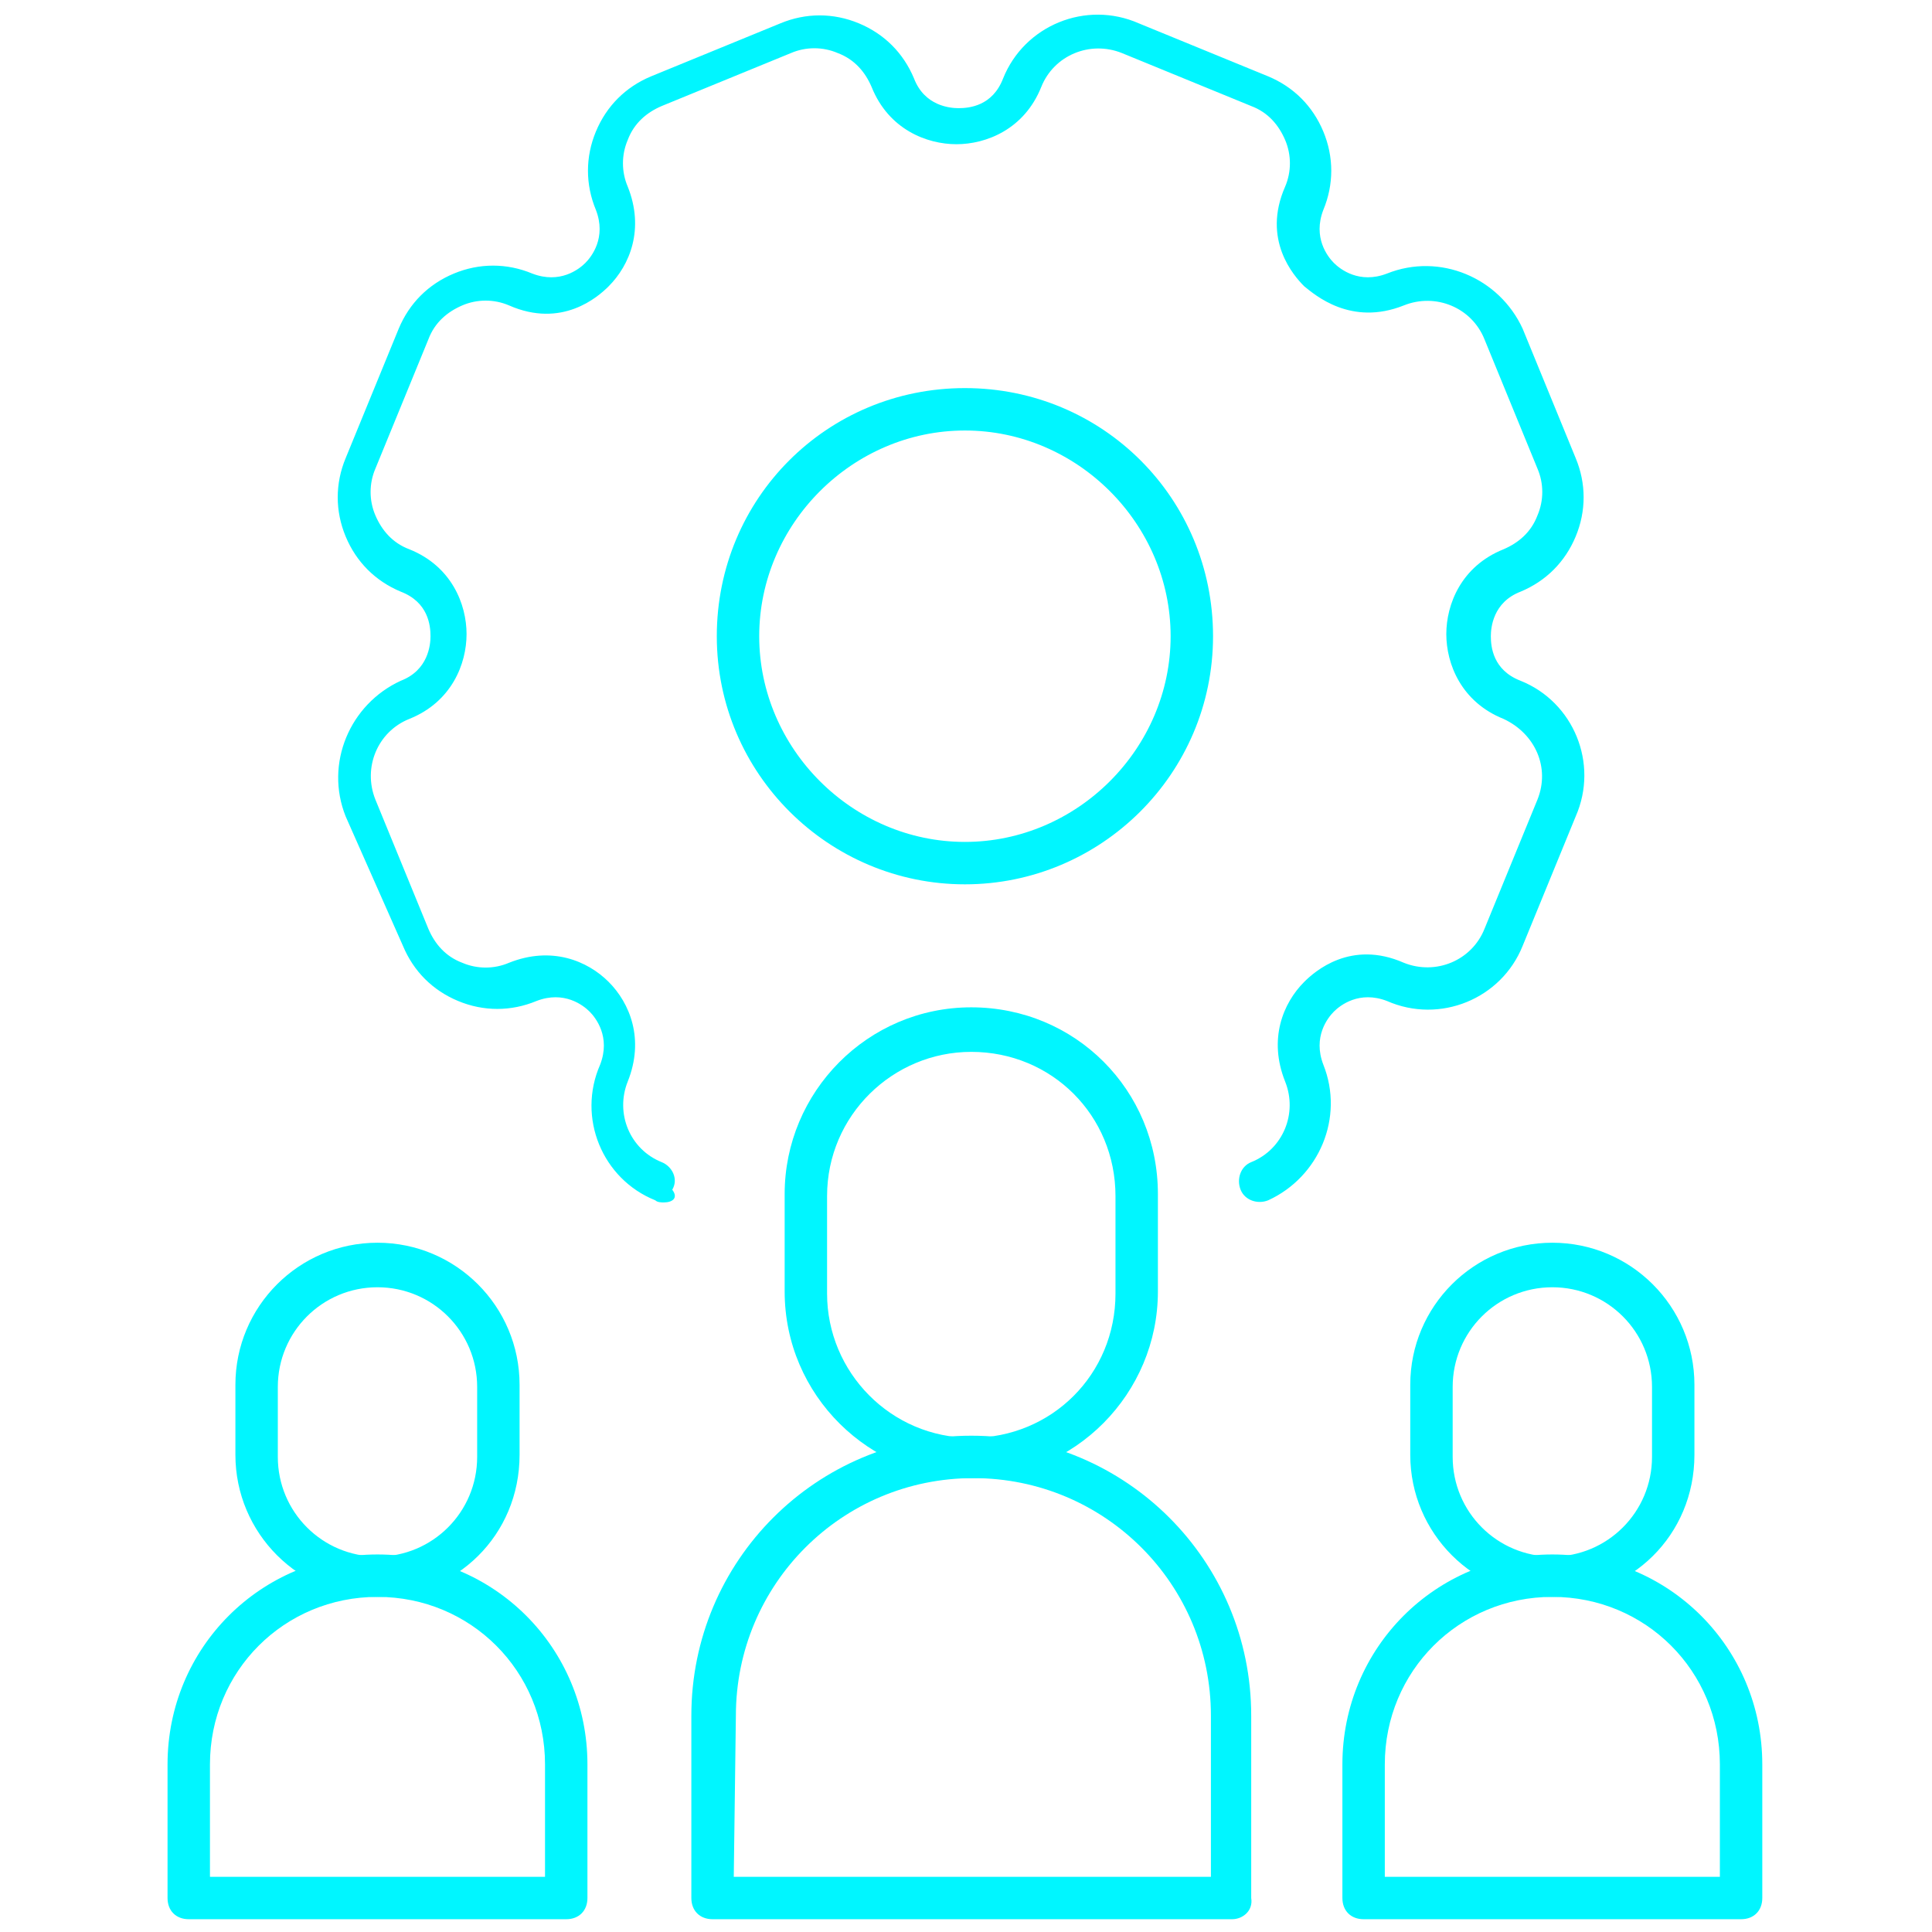
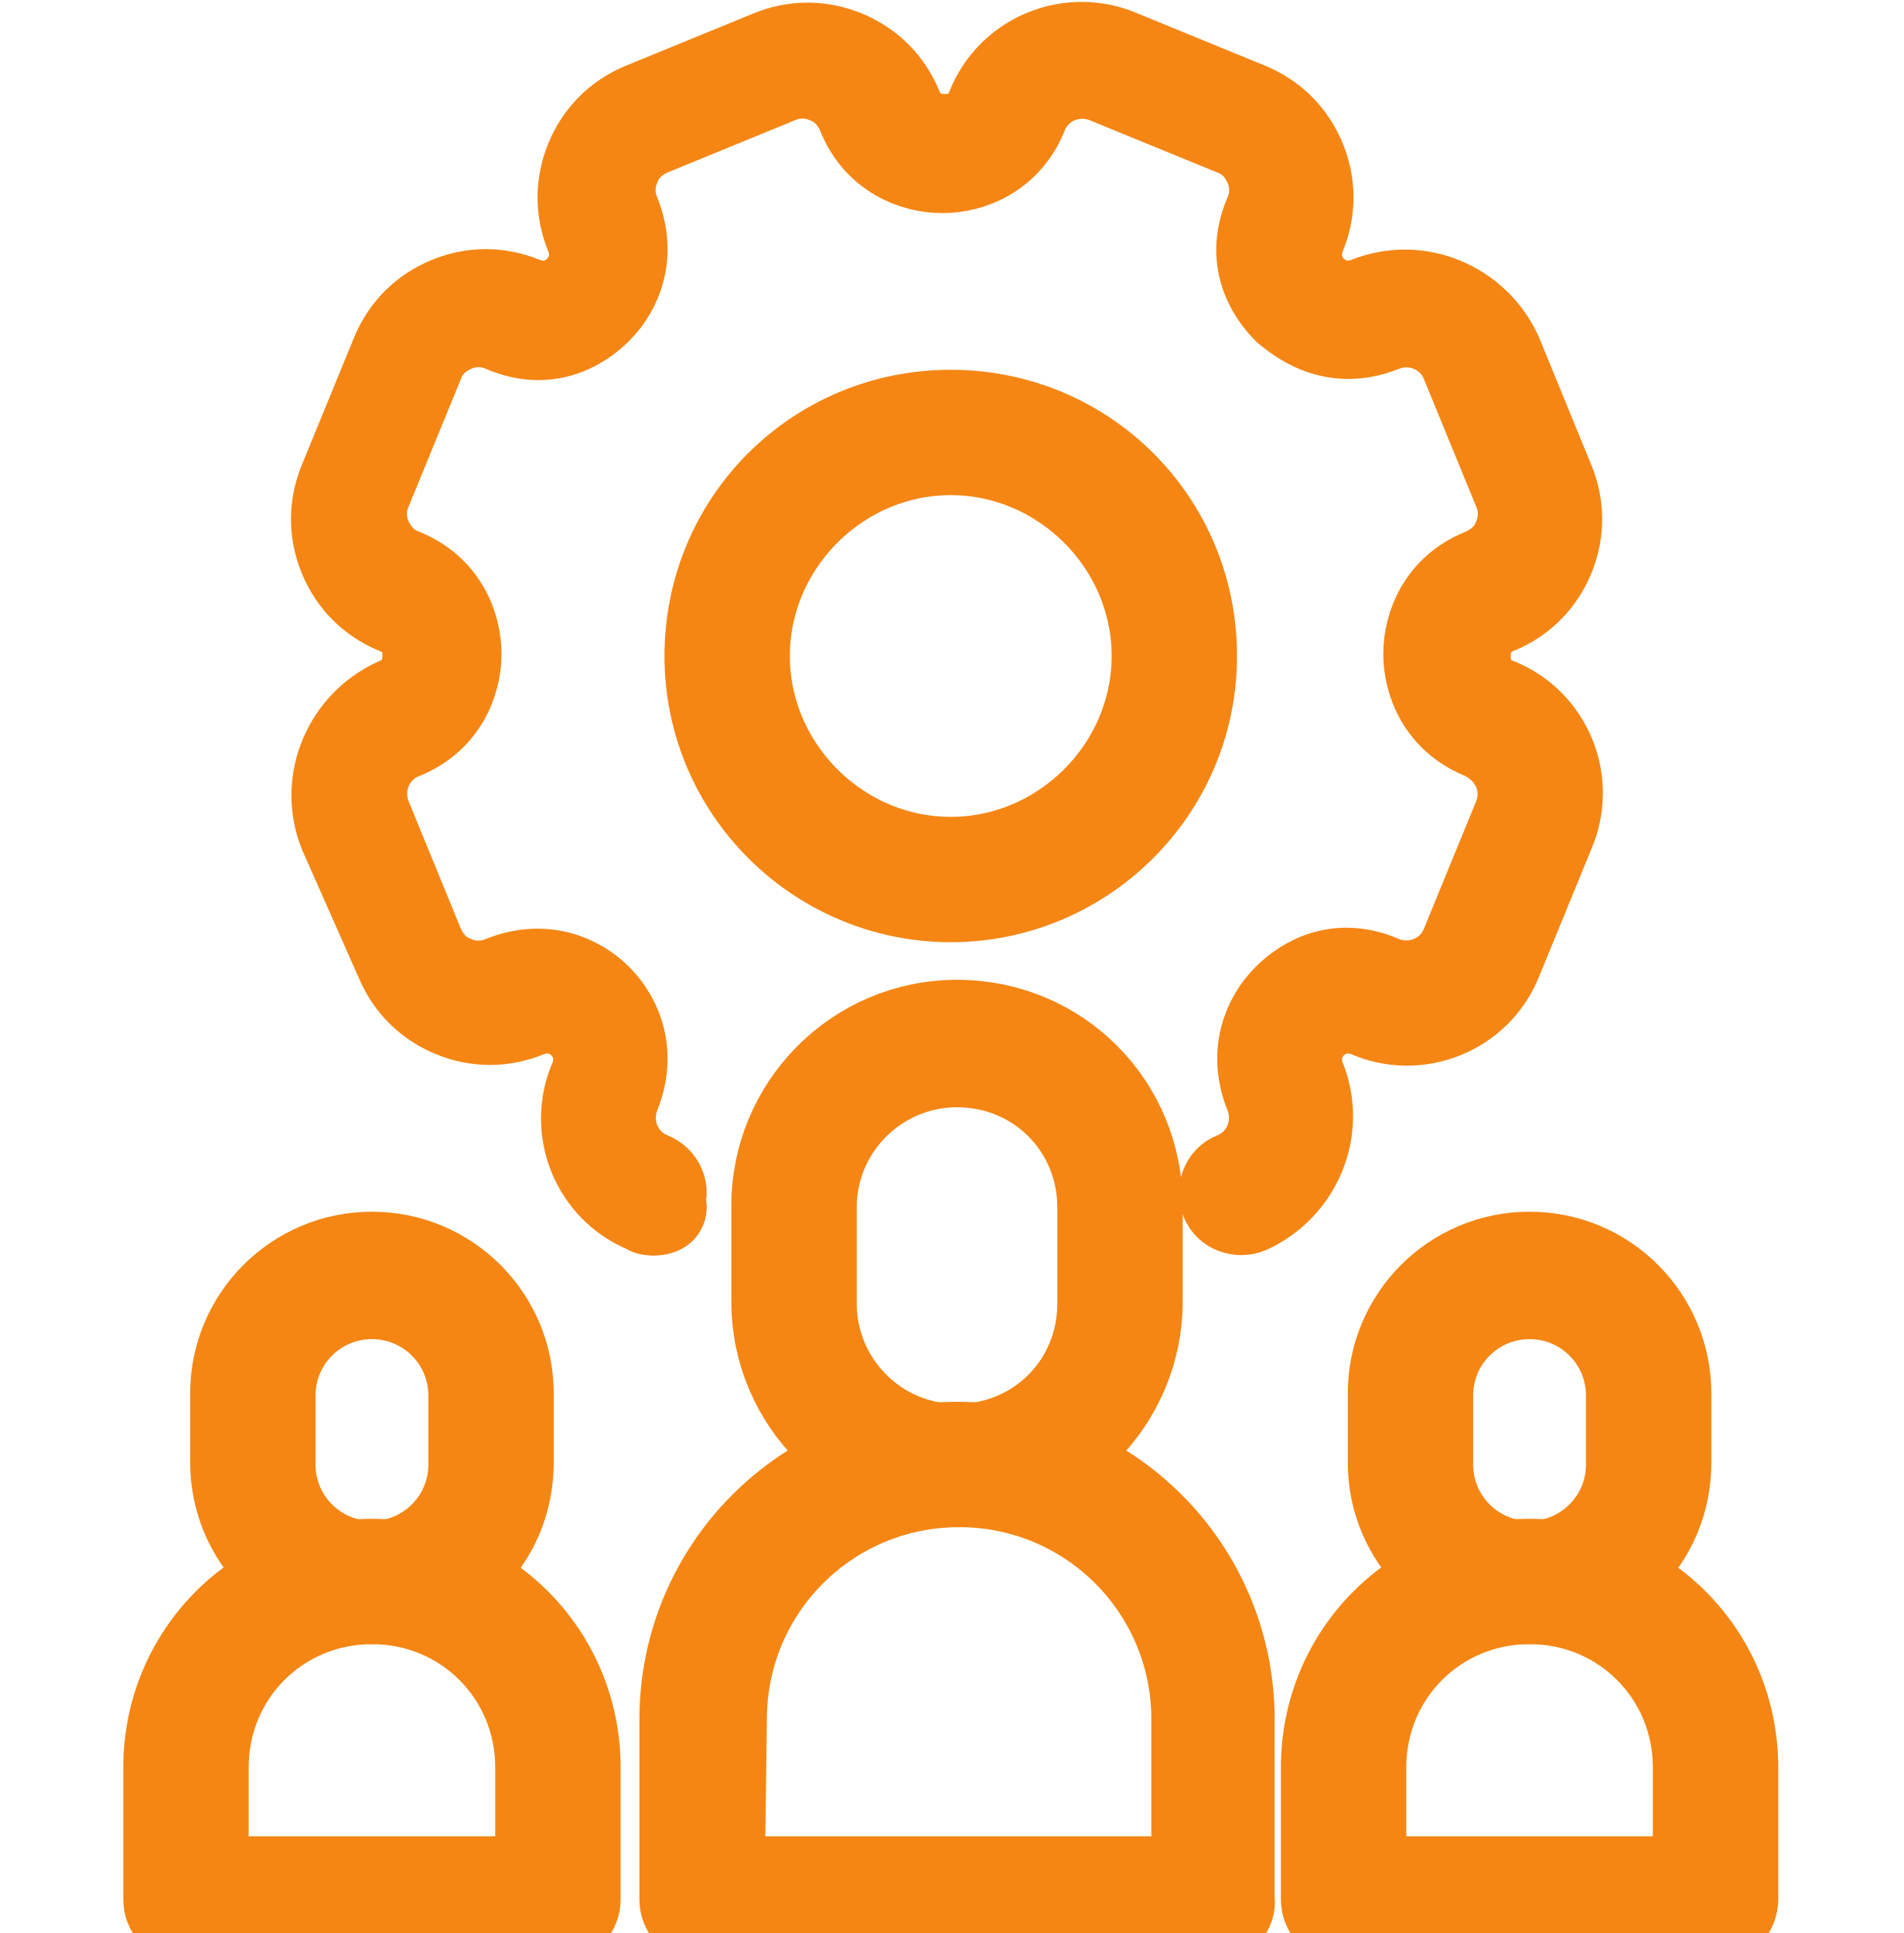
- <svg xmlns="http://www.w3.org/2000/svg" version="1.1" id="Layer_1" x="0px" y="0px" viewBox="0 0 256 256" style="enable-background:new 0 0 256 256;" xml:space="preserve">
+ <svg xmlns="http://www.w3.org/2000/svg" version="1.1" id="Layer_1" x="0px" y="0px" viewBox="0 0 256 260" style="enable-background:new 0 0 256 260;" xml:space="preserve">
  <style type="text/css">
- 	.st0{fill:#00F6FF;}
+ 	.st0{fill:#F58614;stroke:#F58614;stroke-width:4;stroke-miterlimit:10;}
</style>
  <g transform="translate(1.406593 1.406593) scale(2.81 2.81)">
-     <path class="st0" d="M72.7,74.8c-3.7,0-6.7-3-6.7-6.7v-3.3c0-3.7,3-6.7,6.7-6.7s6.7,3,6.7,6.7v3.3C79.4,71.9,76.4,74.8,72.7,74.8z    M72.7,60.2c-2.6,0-4.7,2.1-4.7,4.7v3.3c0,2.6,2.1,4.7,4.7,4.7s4.7-2.1,4.7-4.7v-3.3C77.4,62.3,75.3,60.2,72.7,60.2z" />
-     <path class="st0" d="M81.6,90H63.8c-0.6,0-1-0.4-1-1v-6.3c0-5.5,4.4-9.9,9.9-9.9s9.9,4.4,9.9,9.9V89C82.6,89.6,82.2,90,81.6,90z    M64.8,88h15.8v-5.3c0-4.4-3.5-7.9-7.9-7.9s-7.9,3.5-7.9,7.9L64.8,88L64.8,88z" />
-     <path class="st0" d="M17.3,74.8c-3.7,0-6.7-3-6.7-6.7v-3.3c0-3.7,3-6.7,6.7-6.7s6.7,3,6.7,6.7v3.3C24,71.9,21,74.8,17.3,74.8z    M17.3,60.2c-2.6,0-4.7,2.1-4.7,4.7v3.3c0,2.6,2.1,4.7,4.7,4.7s4.7-2.1,4.7-4.7v-3.3C22,62.3,19.9,60.2,17.3,60.2z" />
-     <path class="st0" d="M26.2,90H8.4c-0.6,0-1-0.4-1-1v-6.3c0-5.5,4.4-9.9,9.9-9.9s9.9,4.4,9.9,9.9V89C27.2,89.6,26.8,90,26.2,90z    M9.4,88h15.8v-5.3c0-4.4-3.5-7.9-7.9-7.9s-7.9,3.5-7.9,7.9V88z" />
-     <path class="st0" d="M30.8,56.2c-0.1,0-0.3,0-0.4-0.1c-2.5-1-3.7-3.9-2.6-6.4c0.5-1.3-0.2-2.2-0.5-2.5c-0.3-0.3-1.2-1-2.5-0.5   c-1.2,0.5-2.5,0.5-3.7,0c-1.2-0.5-2.1-1.4-2.6-2.6L15.8,38c-1-2.5,0.2-5.3,2.6-6.4c1.3-0.5,1.4-1.7,1.4-2.1c0-0.5-0.1-1.6-1.4-2.1   c-1.2-0.5-2.1-1.4-2.6-2.6c-0.5-1.2-0.5-2.5,0-3.7l2.5-6.1c0.5-1.2,1.4-2.1,2.6-2.6c1.2-0.5,2.5-0.5,3.7,0c1.3,0.5,2.2-0.2,2.5-0.5   s1-1.2,0.5-2.5c-0.5-1.2-0.5-2.5,0-3.7s1.4-2.1,2.6-2.6l6.1-2.5c1.2-0.5,2.5-0.5,3.7,0c1.2,0.5,2.1,1.4,2.6,2.6   c0.5,1.3,1.7,1.4,2.1,1.4c0.5,0,1.6-0.1,2.1-1.4c1-2.5,3.9-3.7,6.4-2.6l6.1,2.5c1.2,0.5,2.1,1.4,2.6,2.6s0.5,2.5,0,3.7   c-0.5,1.3,0.2,2.2,0.5,2.5c0.3,0.3,1.2,1,2.5,0.5c2.5-1,5.3,0.2,6.4,2.6l2.5,6.1c0.5,1.2,0.5,2.5,0,3.7c-0.5,1.2-1.4,2.1-2.6,2.6   c-1.3,0.5-1.4,1.7-1.4,2.1c0,0.5,0.1,1.6,1.4,2.1c2.5,1,3.7,3.9,2.6,6.4l-2.5,6.1c-1,2.5-3.9,3.7-6.4,2.6c-1.3-0.5-2.2,0.2-2.5,0.5   c-0.3,0.3-1,1.2-0.5,2.5c1,2.5-0.2,5.3-2.6,6.4c-0.5,0.2-1.1,0-1.3-0.5c-0.2-0.5,0-1.1,0.5-1.3c1.5-0.6,2.2-2.3,1.6-3.8   c-0.8-2-0.1-3.7,0.9-4.7c0.5-0.5,2.2-2,4.7-0.9c1.5,0.6,3.2-0.1,3.8-1.6l2.5-6.1c0.6-1.5-0.1-3.1-1.6-3.8c-2-0.8-2.7-2.6-2.7-4   s0.7-3.2,2.7-4c0.7-0.3,1.3-0.8,1.6-1.6c0.3-0.7,0.3-1.5,0-2.2l-2.5-6.1c-0.6-1.5-2.3-2.2-3.8-1.6c-2.5,1-4.2-0.5-4.7-0.9   c-0.5-0.5-2-2.2-0.9-4.7c0.3-0.7,0.3-1.5,0-2.2c-0.3-0.7-0.8-1.3-1.6-1.6l-6.1-2.5c-1.5-0.6-3.2,0.1-3.8,1.6c-0.8,2-2.6,2.7-4,2.7   c-1.4,0-3.2-0.7-4-2.7c-0.3-0.7-0.8-1.3-1.6-1.6c-0.7-0.3-1.5-0.3-2.2,0l-6.1,2.5c-0.7,0.3-1.3,0.8-1.6,1.6c-0.3,0.7-0.3,1.5,0,2.2   c0.8,2,0.1,3.7-0.9,4.7c-0.5,0.5-2.2,2-4.7,0.9c-0.7-0.3-1.5-0.3-2.2,0c-0.7,0.3-1.3,0.8-1.6,1.6l-2.5,6.1c-0.3,0.7-0.3,1.5,0,2.2   c0.3,0.7,0.8,1.3,1.6,1.6c2,0.8,2.7,2.6,2.7,4c0,1.4-0.7,3.2-2.7,4c-1.5,0.6-2.2,2.3-1.6,3.8l2.5,6.1c0.3,0.7,0.8,1.3,1.6,1.6   c0.7,0.3,1.5,0.3,2.2,0c2-0.8,3.7-0.1,4.7,0.9c1,1,1.7,2.7,0.9,4.7c-0.6,1.5,0.1,3.2,1.6,3.8c0.5,0.2,0.8,0.8,0.5,1.3   C31.5,56,31.2,56.2,30.8,56.2z M45,41.2c-6.4,0-11.7-5.2-11.7-11.7S38.5,17.8,45,17.8s11.7,5.2,11.7,11.7S51.4,41.2,45,41.2z    M45,19.8c-5.3,0-9.7,4.4-9.7,9.7s4.4,9.7,9.7,9.7c5.3,0,9.7-4.4,9.7-9.7S50.3,19.8,45,19.8z" />
-     <path class="st0" d="M45.3,69.2c-4.8,0-8.8-3.9-8.8-8.8v-4.6c0-4.8,3.9-8.8,8.8-8.8s8.8,3.9,8.8,8.8v4.6   C54.1,65.2,50.2,69.2,45.3,69.2z M45.3,49.1c-3.7,0-6.8,3-6.8,6.8v4.6c0,3.7,3,6.8,6.8,6.8s6.8-3,6.8-6.8v-4.6   C52.1,52.1,49.1,49.1,45.3,49.1z" />
-     <path class="st0" d="M57.6,90H33.1c-0.6,0-1-0.4-1-1v-8.6c0-7.3,5.9-13.2,13.2-13.2s13.2,5.9,13.2,13.2V89   C58.6,89.6,58.1,90,57.6,90z M34.1,88h22.5v-7.6c0-6.2-5-11.2-11.2-11.2c-6.2,0-11.2,5-11.2,11.2L34.1,88L34.1,88z" />
+     <path class="st0" d="M72.7,76.2c-3.7,0-6.7-3-6.7-6.7v-3.3c0-3.7,3-6.7,6.7-6.7s6.7,3,6.7,6.7v3.3C79.4,73.3,76.4,76.2,72.7,76.2z    M72.7,61.6c-2.6,0-4.7,2.1-4.7,4.7v3.3c0,2.6,2.1,4.7,4.7,4.7s4.7-2.1,4.7-4.7v-3.3C77.4,63.7,75.3,61.6,72.7,61.6z" />
+     <path class="st0" d="M81.6,91.4H63.8c-0.6,0-1-0.4-1-1v-6.3c0-5.5,4.4-9.9,9.9-9.9s9.9,4.4,9.9,9.9v6.3   C82.6,91,82.2,91.4,81.6,91.4z M64.8,89.4h15.8v-5.3c0-4.4-3.5-7.9-7.9-7.9s-7.9,3.5-7.9,7.9V89.4L64.8,89.4z" />
+     <path class="st0" d="M17.3,76.2c-3.7,0-6.7-3-6.7-6.7v-3.3c0-3.7,3-6.7,6.7-6.7s6.7,3,6.7,6.7v3.3C24,73.3,21,76.2,17.3,76.2z    M17.3,61.6c-2.6,0-4.7,2.1-4.7,4.7v3.3c0,2.6,2.1,4.7,4.7,4.7s4.7-2.1,4.7-4.7v-3.3C22,63.7,19.9,61.6,17.3,61.6z" />
+     <path class="st0" d="M26.2,91.4H8.4c-0.6,0-1-0.4-1-1v-6.3c0-5.5,4.4-9.9,9.9-9.9s9.9,4.4,9.9,9.9v6.3C27.2,91,26.8,91.4,26.2,91.4   z M9.4,89.4h15.8v-5.3c0-4.4-3.5-7.9-7.9-7.9s-7.9,3.5-7.9,7.9C9.4,84.1,9.4,89.4,9.4,89.4z" />
+     <path class="st0" d="M30.8,57.6c-0.1,0-0.3,0-0.4-0.1c-2.5-1-3.7-3.9-2.6-6.4c0.5-1.3-0.2-2.2-0.5-2.5s-1.2-1-2.5-0.5   c-1.2,0.5-2.5,0.5-3.7,0s-2.1-1.4-2.6-2.6l-2.7-6.1c-1-2.5,0.2-5.3,2.6-6.4c1.3-0.5,1.4-1.7,1.4-2.1c0-0.5-0.1-1.6-1.4-2.1   c-1.2-0.5-2.1-1.4-2.6-2.6s-0.5-2.5,0-3.7l2.5-6.1c0.5-1.2,1.4-2.1,2.6-2.6s2.5-0.5,3.7,0c1.3,0.5,2.2-0.2,2.5-0.5s1-1.2,0.5-2.5   c-0.5-1.2-0.5-2.5,0-3.7S29,5,30.2,4.5L36.3,2c1.2-0.5,2.5-0.5,3.7,0s2.1,1.4,2.6,2.6C43.1,5.9,44.3,6,44.7,6   c0.5,0,1.6-0.1,2.1-1.4c1-2.5,3.9-3.7,6.4-2.6l6.1,2.5c1.2,0.5,2.1,1.4,2.6,2.6s0.5,2.5,0,3.7c-0.5,1.3,0.2,2.2,0.5,2.5   s1.2,1,2.5,0.5c2.5-1,5.3,0.2,6.4,2.6l2.5,6.1c0.5,1.2,0.5,2.5,0,3.7s-1.4,2.1-2.6,2.6c-1.3,0.5-1.4,1.7-1.4,2.1   c0,0.5,0.1,1.6,1.4,2.1c2.5,1,3.7,3.9,2.6,6.4l-2.5,6.1c-1,2.5-3.9,3.7-6.4,2.6c-1.3-0.5-2.2,0.2-2.5,0.5s-1,1.2-0.5,2.5   c1,2.5-0.2,5.3-2.6,6.4c-0.5,0.2-1.1,0-1.3-0.5s0-1.1,0.5-1.3c1.5-0.6,2.2-2.3,1.6-3.8c-0.8-2-0.1-3.7,0.9-4.7   c0.5-0.5,2.2-2,4.7-0.9c1.5,0.6,3.2-0.1,3.8-1.6l2.5-6.1c0.6-1.5-0.1-3.1-1.6-3.8c-2-0.8-2.7-2.6-2.7-4c0-1.4,0.7-3.2,2.7-4   c0.7-0.3,1.3-0.8,1.6-1.6c0.3-0.7,0.3-1.5,0-2.2l-2.5-6.1c-0.6-1.5-2.3-2.2-3.8-1.6c-2.5,1-4.2-0.5-4.7-0.9c-0.5-0.5-2-2.2-0.9-4.7   c0.3-0.7,0.3-1.5,0-2.2s-0.8-1.3-1.6-1.6l-6.1-2.5c-1.5-0.6-3.2,0.1-3.8,1.6c-0.8,2-2.6,2.7-4,2.7S41.4,7,40.6,5   c-0.3-0.7-0.8-1.3-1.6-1.6c-0.7-0.3-1.5-0.3-2.2,0l-6.1,2.5c-0.7,0.3-1.3,0.8-1.6,1.6c-0.3,0.7-0.3,1.5,0,2.2   c0.8,2,0.1,3.7-0.9,4.7c-0.5,0.5-2.2,2-4.7,0.9c-0.7-0.3-1.5-0.3-2.2,0s-1.3,0.8-1.6,1.6L17.2,23c-0.3,0.7-0.3,1.5,0,2.2   s0.8,1.3,1.6,1.6c2,0.8,2.7,2.6,2.7,4c0,1.4-0.7,3.2-2.7,4c-1.5,0.6-2.2,2.3-1.6,3.8l2.5,6.1c0.3,0.7,0.8,1.3,1.6,1.6   c0.7,0.3,1.5,0.3,2.2,0c2-0.8,3.7-0.1,4.7,0.9s1.7,2.7,0.9,4.7c-0.6,1.5,0.1,3.2,1.6,3.8c0.5,0.2,0.8,0.8,0.5,1.3   C31.5,57.4,31.2,57.6,30.8,57.6z M45,42.6c-6.4,0-11.7-5.2-11.7-11.7S38.5,19.2,45,19.2s11.7,5.2,11.7,11.7S51.4,42.6,45,42.6z    M45,21.2c-5.3,0-9.7,4.4-9.7,9.7s4.4,9.7,9.7,9.7s9.7-4.4,9.7-9.7S50.3,21.2,45,21.2z" />
+     <path class="st0" d="M45.3,70.6c-4.8,0-8.8-3.9-8.8-8.8v-4.6c0-4.8,3.9-8.8,8.8-8.8s8.8,3.9,8.8,8.8v4.6   C54.1,66.6,50.2,70.6,45.3,70.6z M45.3,50.5c-3.7,0-6.8,3-6.8,6.8v4.6c0,3.7,3,6.8,6.8,6.8s6.8-3,6.8-6.8v-4.6   C52.1,53.5,49.1,50.5,45.3,50.5z" />
+     <path class="st0" d="M57.6,91.4H33.1c-0.6,0-1-0.4-1-1v-8.6c0-7.3,5.9-13.2,13.2-13.2s13.2,5.9,13.2,13.2v8.6   C58.6,91,58.1,91.4,57.6,91.4z M34.1,89.4h22.5v-7.6c0-6.2-5-11.2-11.2-11.2s-11.2,5-11.2,11.2L34.1,89.4L34.1,89.4z" />
  </g>
</svg>
